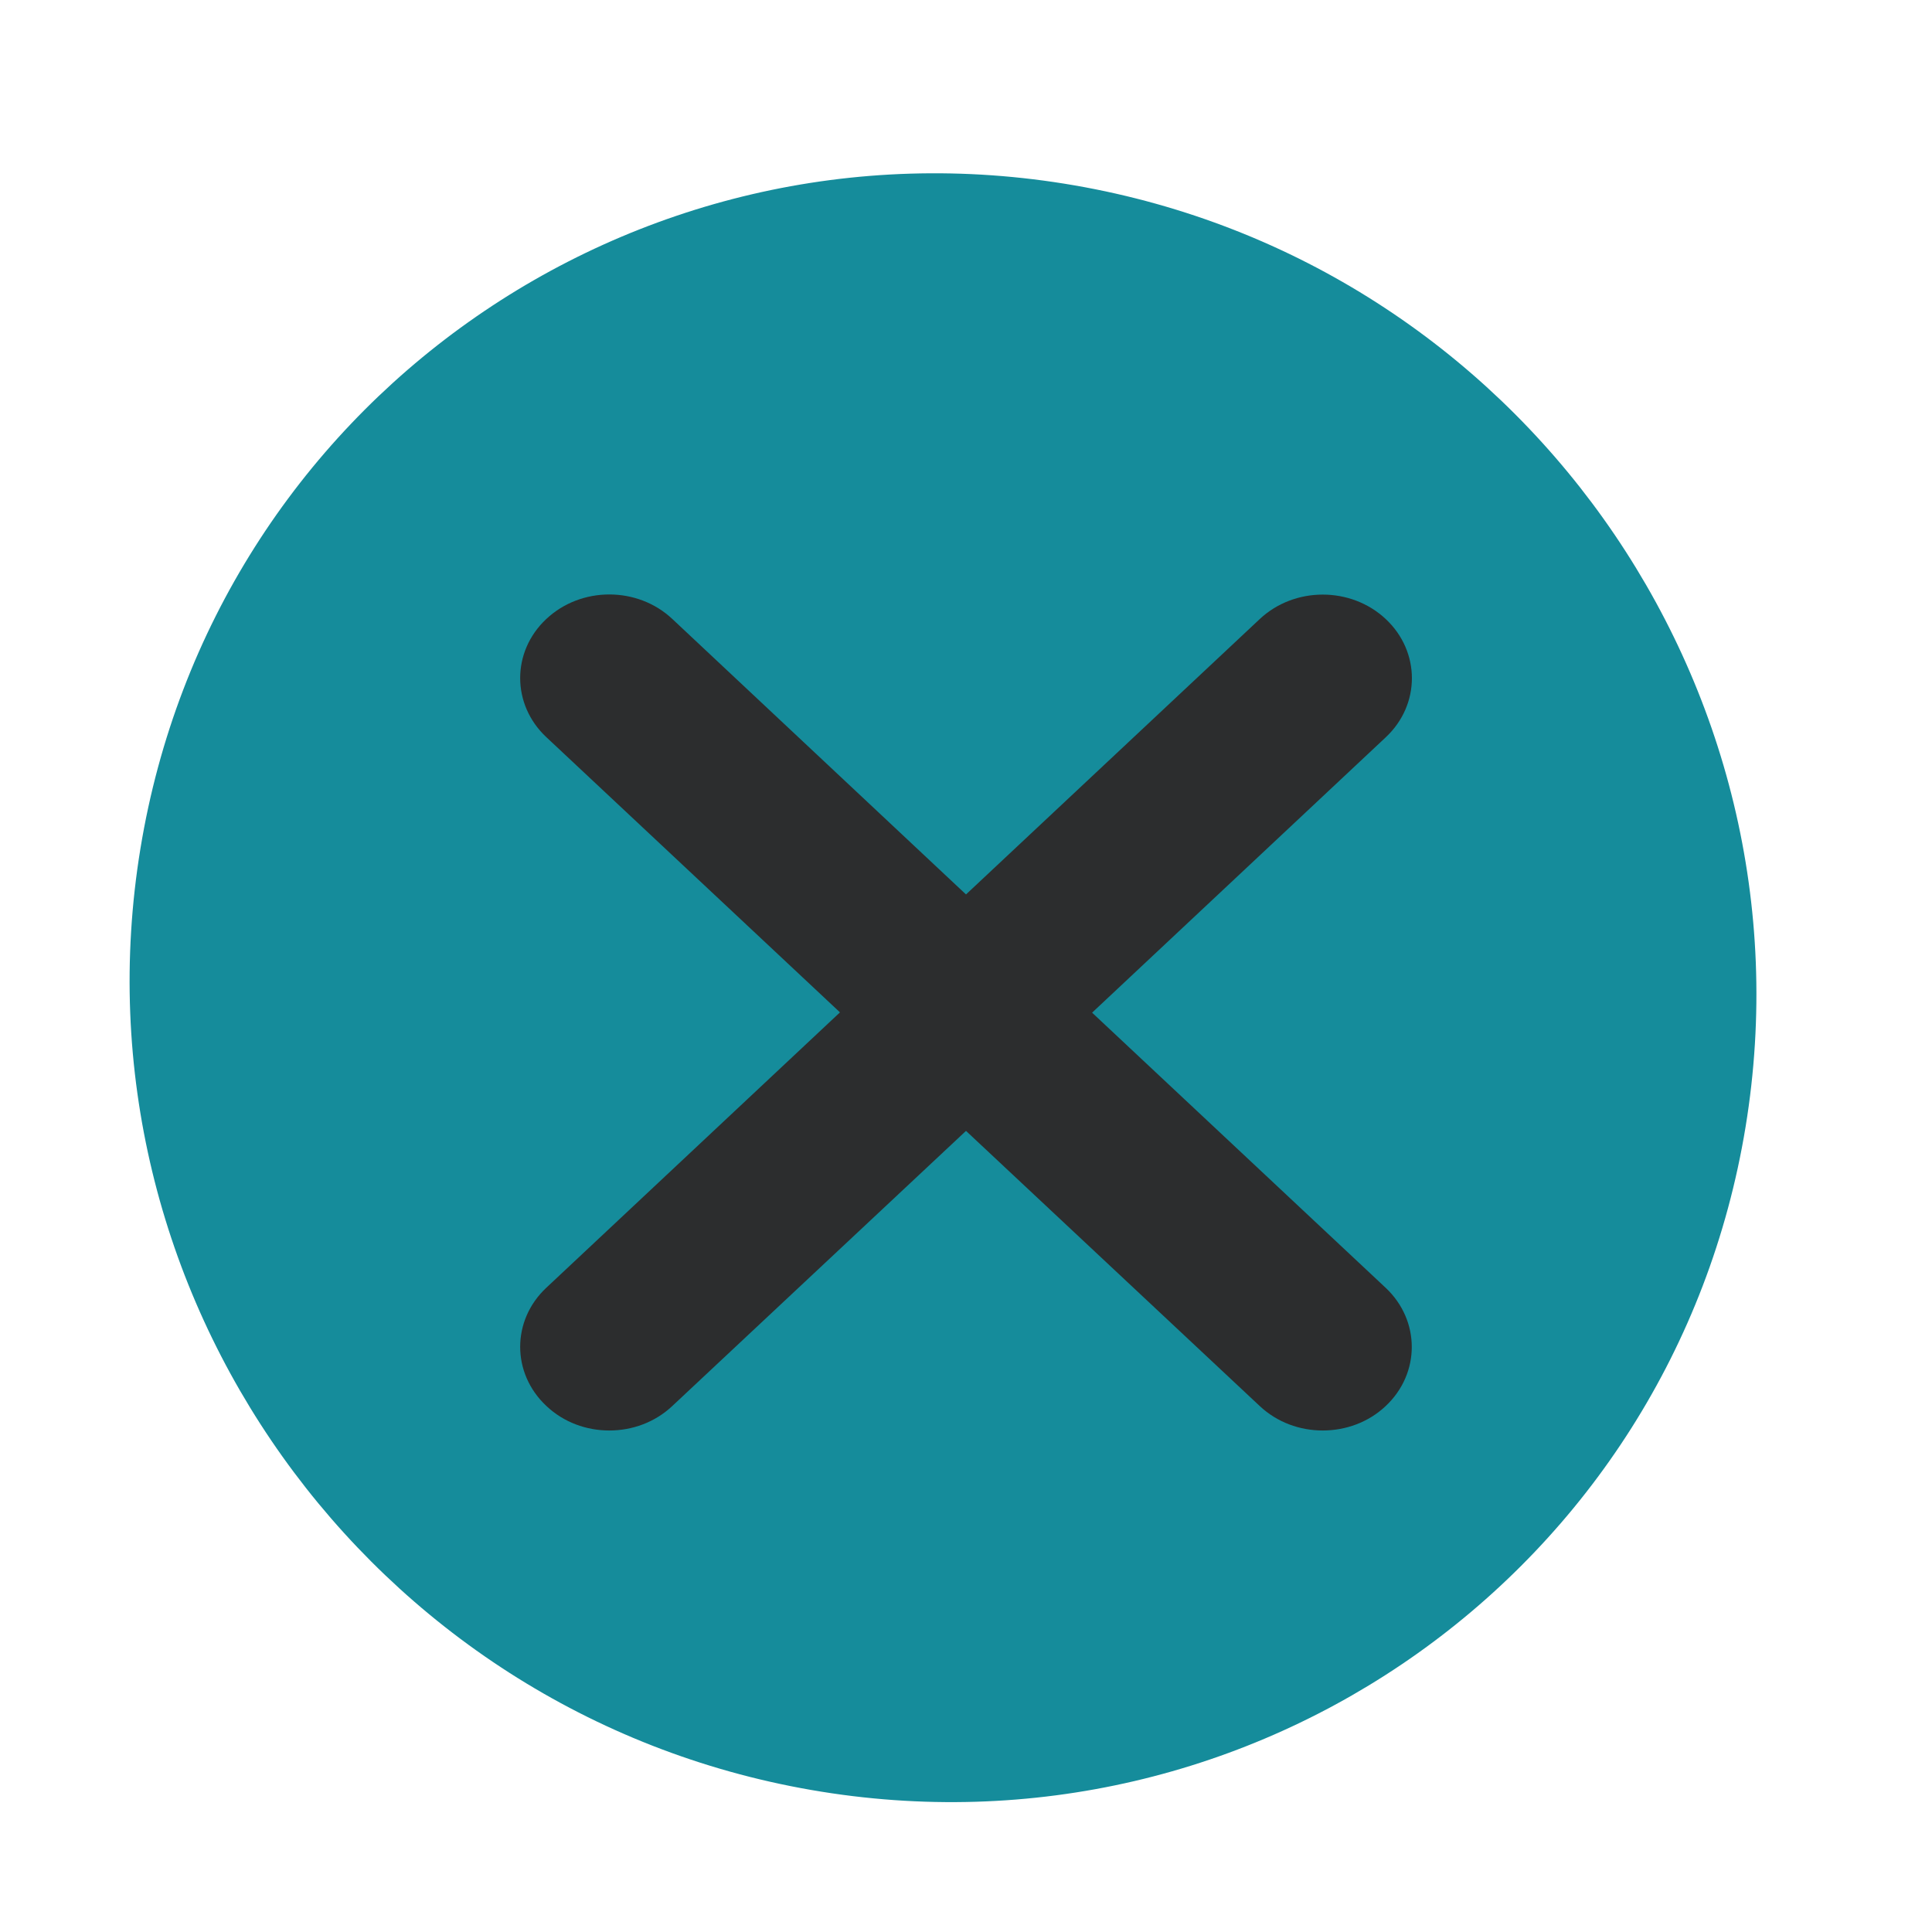
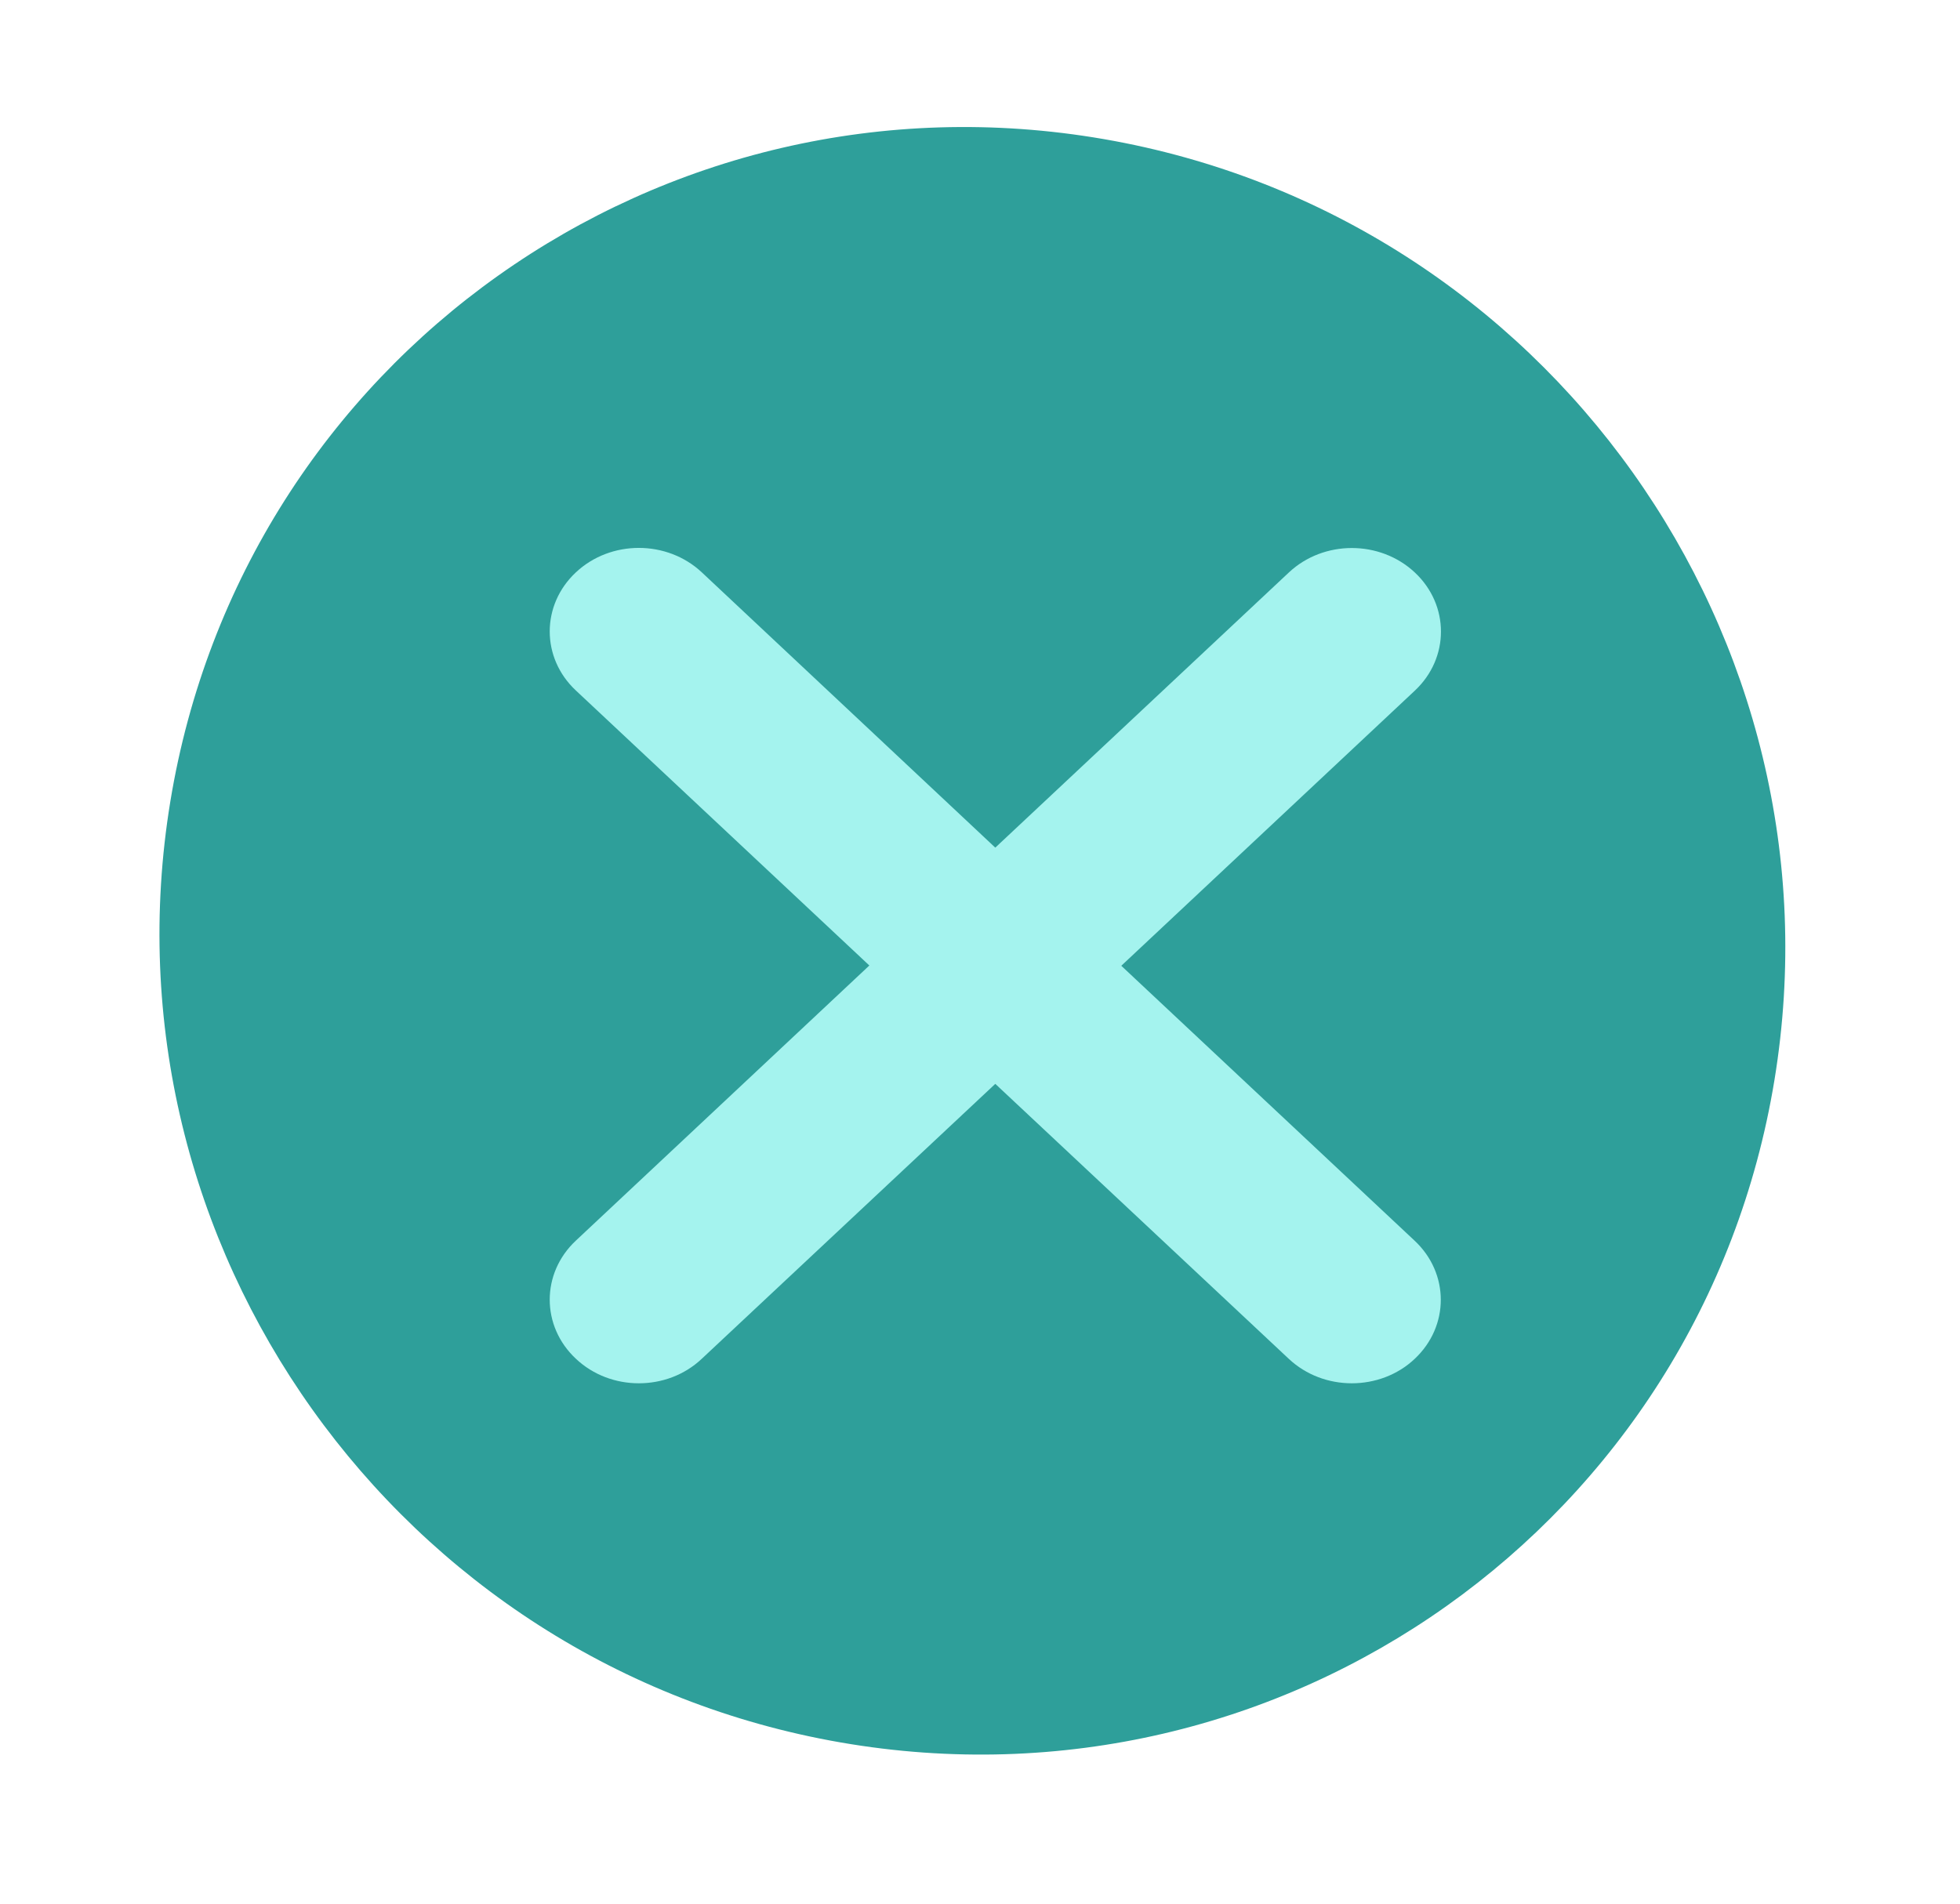
- <svg xmlns="http://www.w3.org/2000/svg" width="26" height="26" viewBox="0 0 26 26" fill="none">
-   <path d="M14.462 2.495C8.497 1.461 2.868 5.456 1.89 11.419C0.912 17.381 4.954 23.054 10.919 24.089C16.884 25.124 22.513 21.129 23.491 15.166C24.47 9.203 20.427 3.53 14.462 2.495Z" fill="#158C9B" />
-   <path d="M18.648 17.331C19.116 17.771 19.116 18.483 18.648 18.922C18.415 19.142 18.108 19.251 17.8 19.251C17.492 19.251 17.186 19.141 16.952 18.921L13 15.219L9.049 18.92C8.814 19.142 8.507 19.251 8.2 19.251C7.893 19.251 7.586 19.142 7.352 18.92C6.883 18.481 6.883 17.769 7.352 17.33L11.304 13.624L7.352 9.92C6.883 9.481 6.883 8.769 7.352 8.33C7.82 7.89 8.58 7.89 9.048 8.33L13 12.037L16.953 8.331C17.421 7.892 18.181 7.892 18.649 8.331C19.118 8.771 19.118 9.483 18.649 9.922L14.697 13.628L18.648 17.331Z" fill="#2C2D2E" />
+ <svg xmlns="http://www.w3.org/2000/svg" width="35" height="34" viewBox="0 0 35 34" fill="none">
+   <path d="M19.714 2.485C11.803 1.113 4.339 6.411 3.041 14.318C1.744 22.226 7.104 29.749 15.015 31.121C22.925 32.493 30.39 27.196 31.687 19.288C32.985 11.38 27.624 3.857 19.714 2.485Z" fill="#2E9F9A" />
+   <path d="M25.262 22.16C25.884 22.743 25.884 23.687 25.262 24.27C24.954 24.561 24.546 24.706 24.139 24.706C23.731 24.706 23.324 24.56 23.014 24.269L17.773 19.358L12.533 24.267C12.222 24.561 11.815 24.706 11.408 24.706C11.001 24.706 10.594 24.561 10.283 24.267C9.661 23.685 9.661 22.741 10.283 22.158L15.524 17.244L10.283 12.332C9.661 11.75 9.661 10.806 10.283 10.223C10.904 9.64 11.911 9.64 12.533 10.223L17.773 15.139L23.015 10.225C23.636 9.642 24.643 9.642 25.265 10.225C25.887 10.808 25.887 11.752 25.265 12.335L20.023 17.249L25.262 22.16Z" fill="#A4F3EE" />
</svg>
